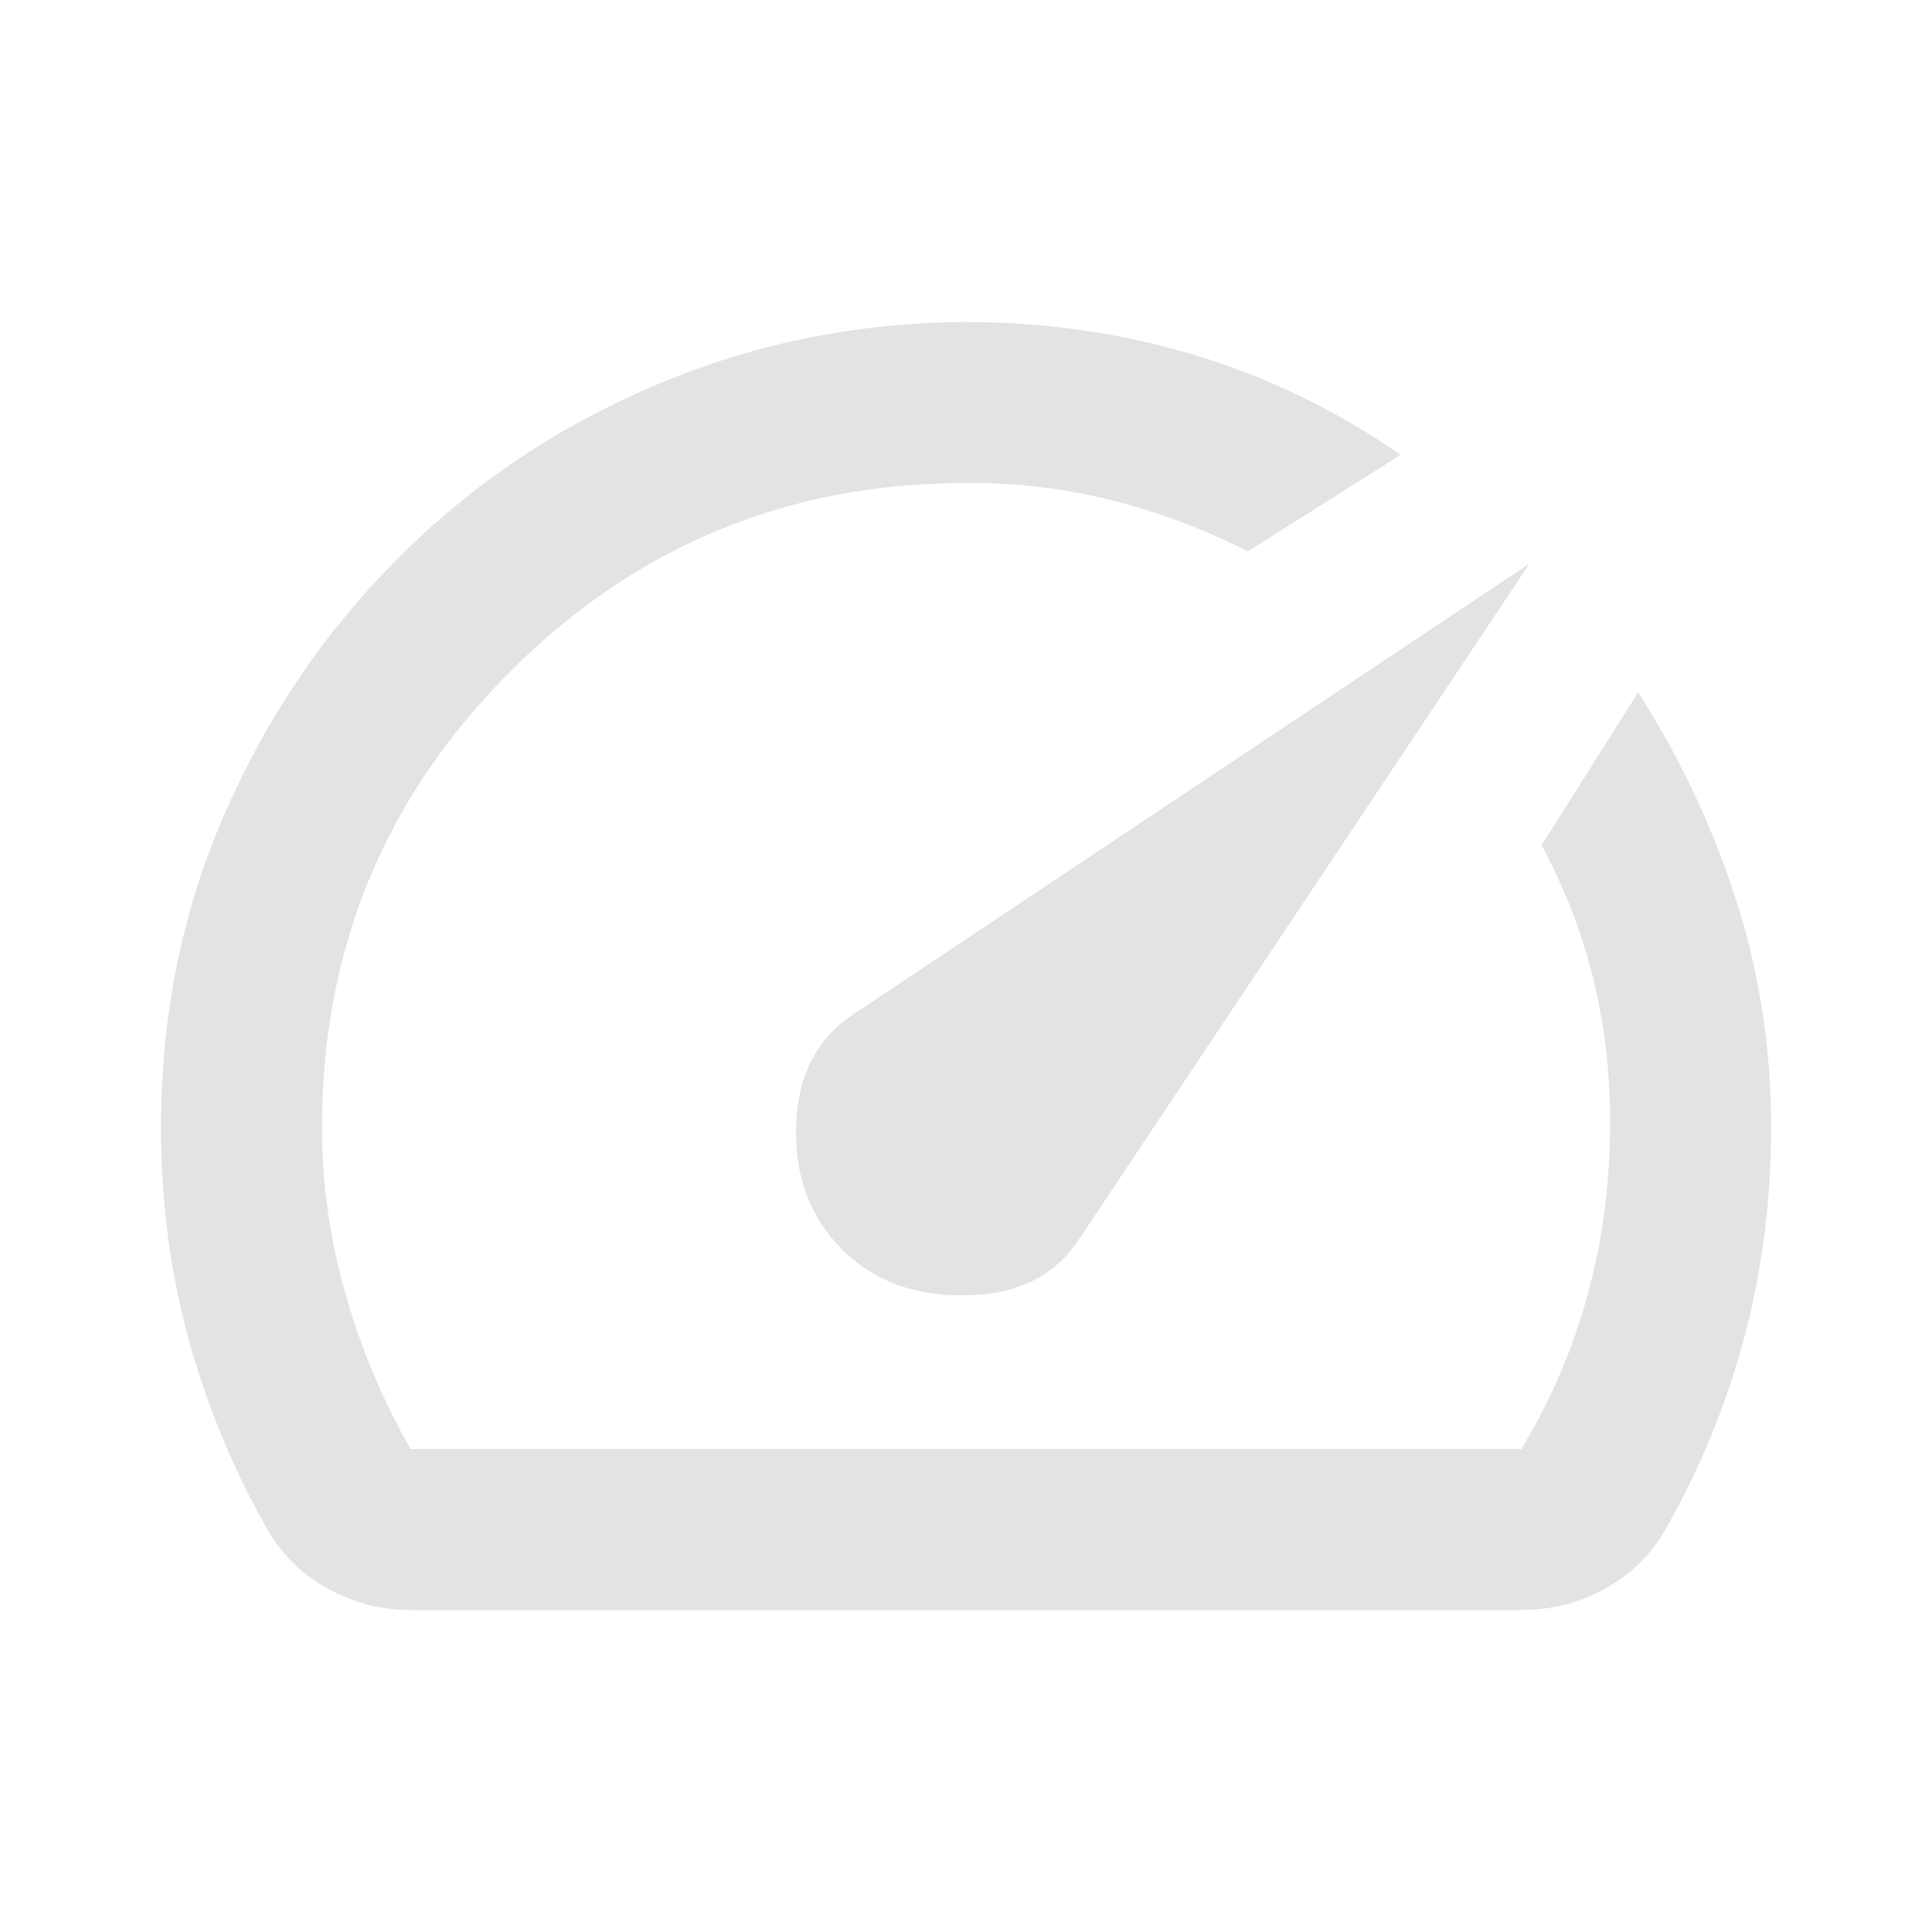
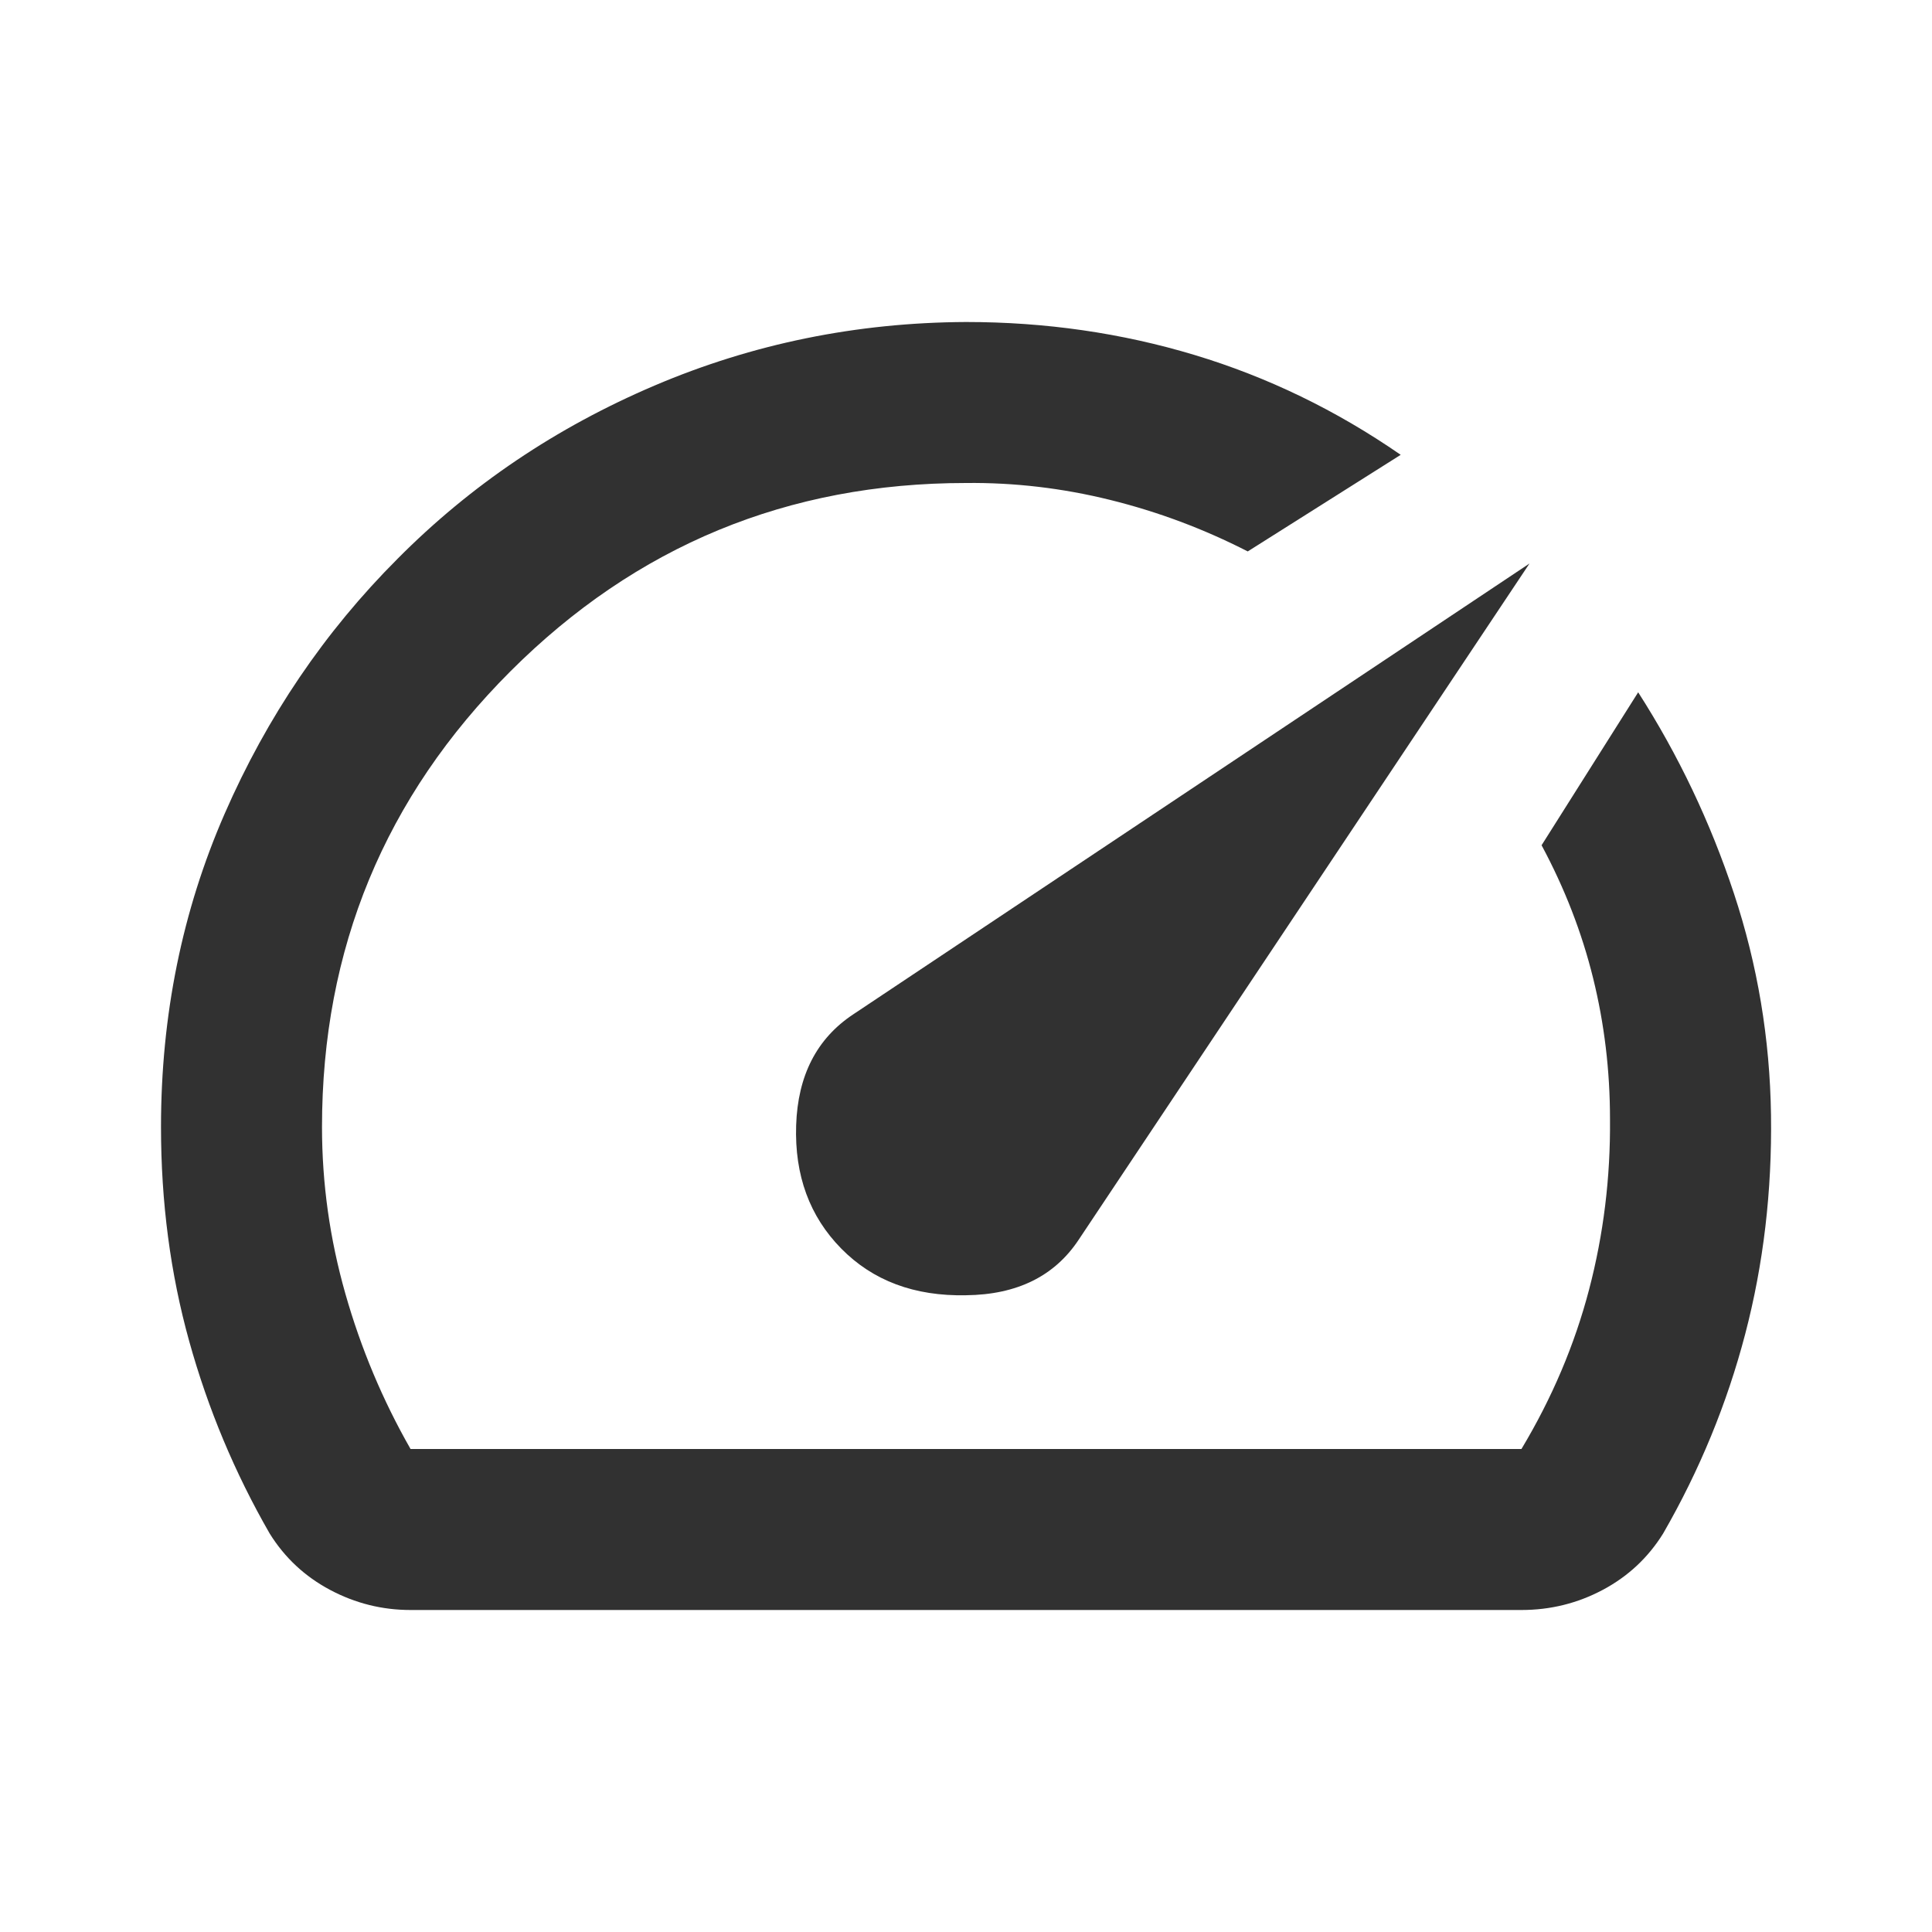
- <svg xmlns="http://www.w3.org/2000/svg" viewBox="0 0 24 24" fill="#e3e3e3">
+ <svg xmlns="http://www.w3.org/2000/svg" viewBox="0 0 24 24" fill="#313131">
  <path d="M12,16.09q0.95-0.01 1.4-0.69L19,7l-8.4,5.6q-0.68,0.45-0.71,1.38t0.56,1.53T12,16.09ZM12,4q1.48,0 2.84,0.41T17.4,5.65l-1.9,1.2q-0.82-0.42-1.71-0.64T12,6Q8.68,6 6.34,8.34Q4,10.68 4,14q0,1.05 0.29,2.07T5.1,18H18.9q0.57-0.95 0.84-1.98T20,13.9q0-0.9-0.21-1.75T19.15,10.5l1.2-1.9q0.75,1.17 1.19,2.5T22,13.85t-0.32,2.72t-1.02,2.48q-0.28,0.45-0.75,0.7T18.9,20H5.1q-0.53,0-1-0.25t-0.75-0.7q-0.65-1.13-1-2.39T2,14q0-2.08 0.79-3.89T4.94,6.94Q6.3,5.57 8.13,4.79T12,4Zm0.18,7.82Z" />
</svg>
